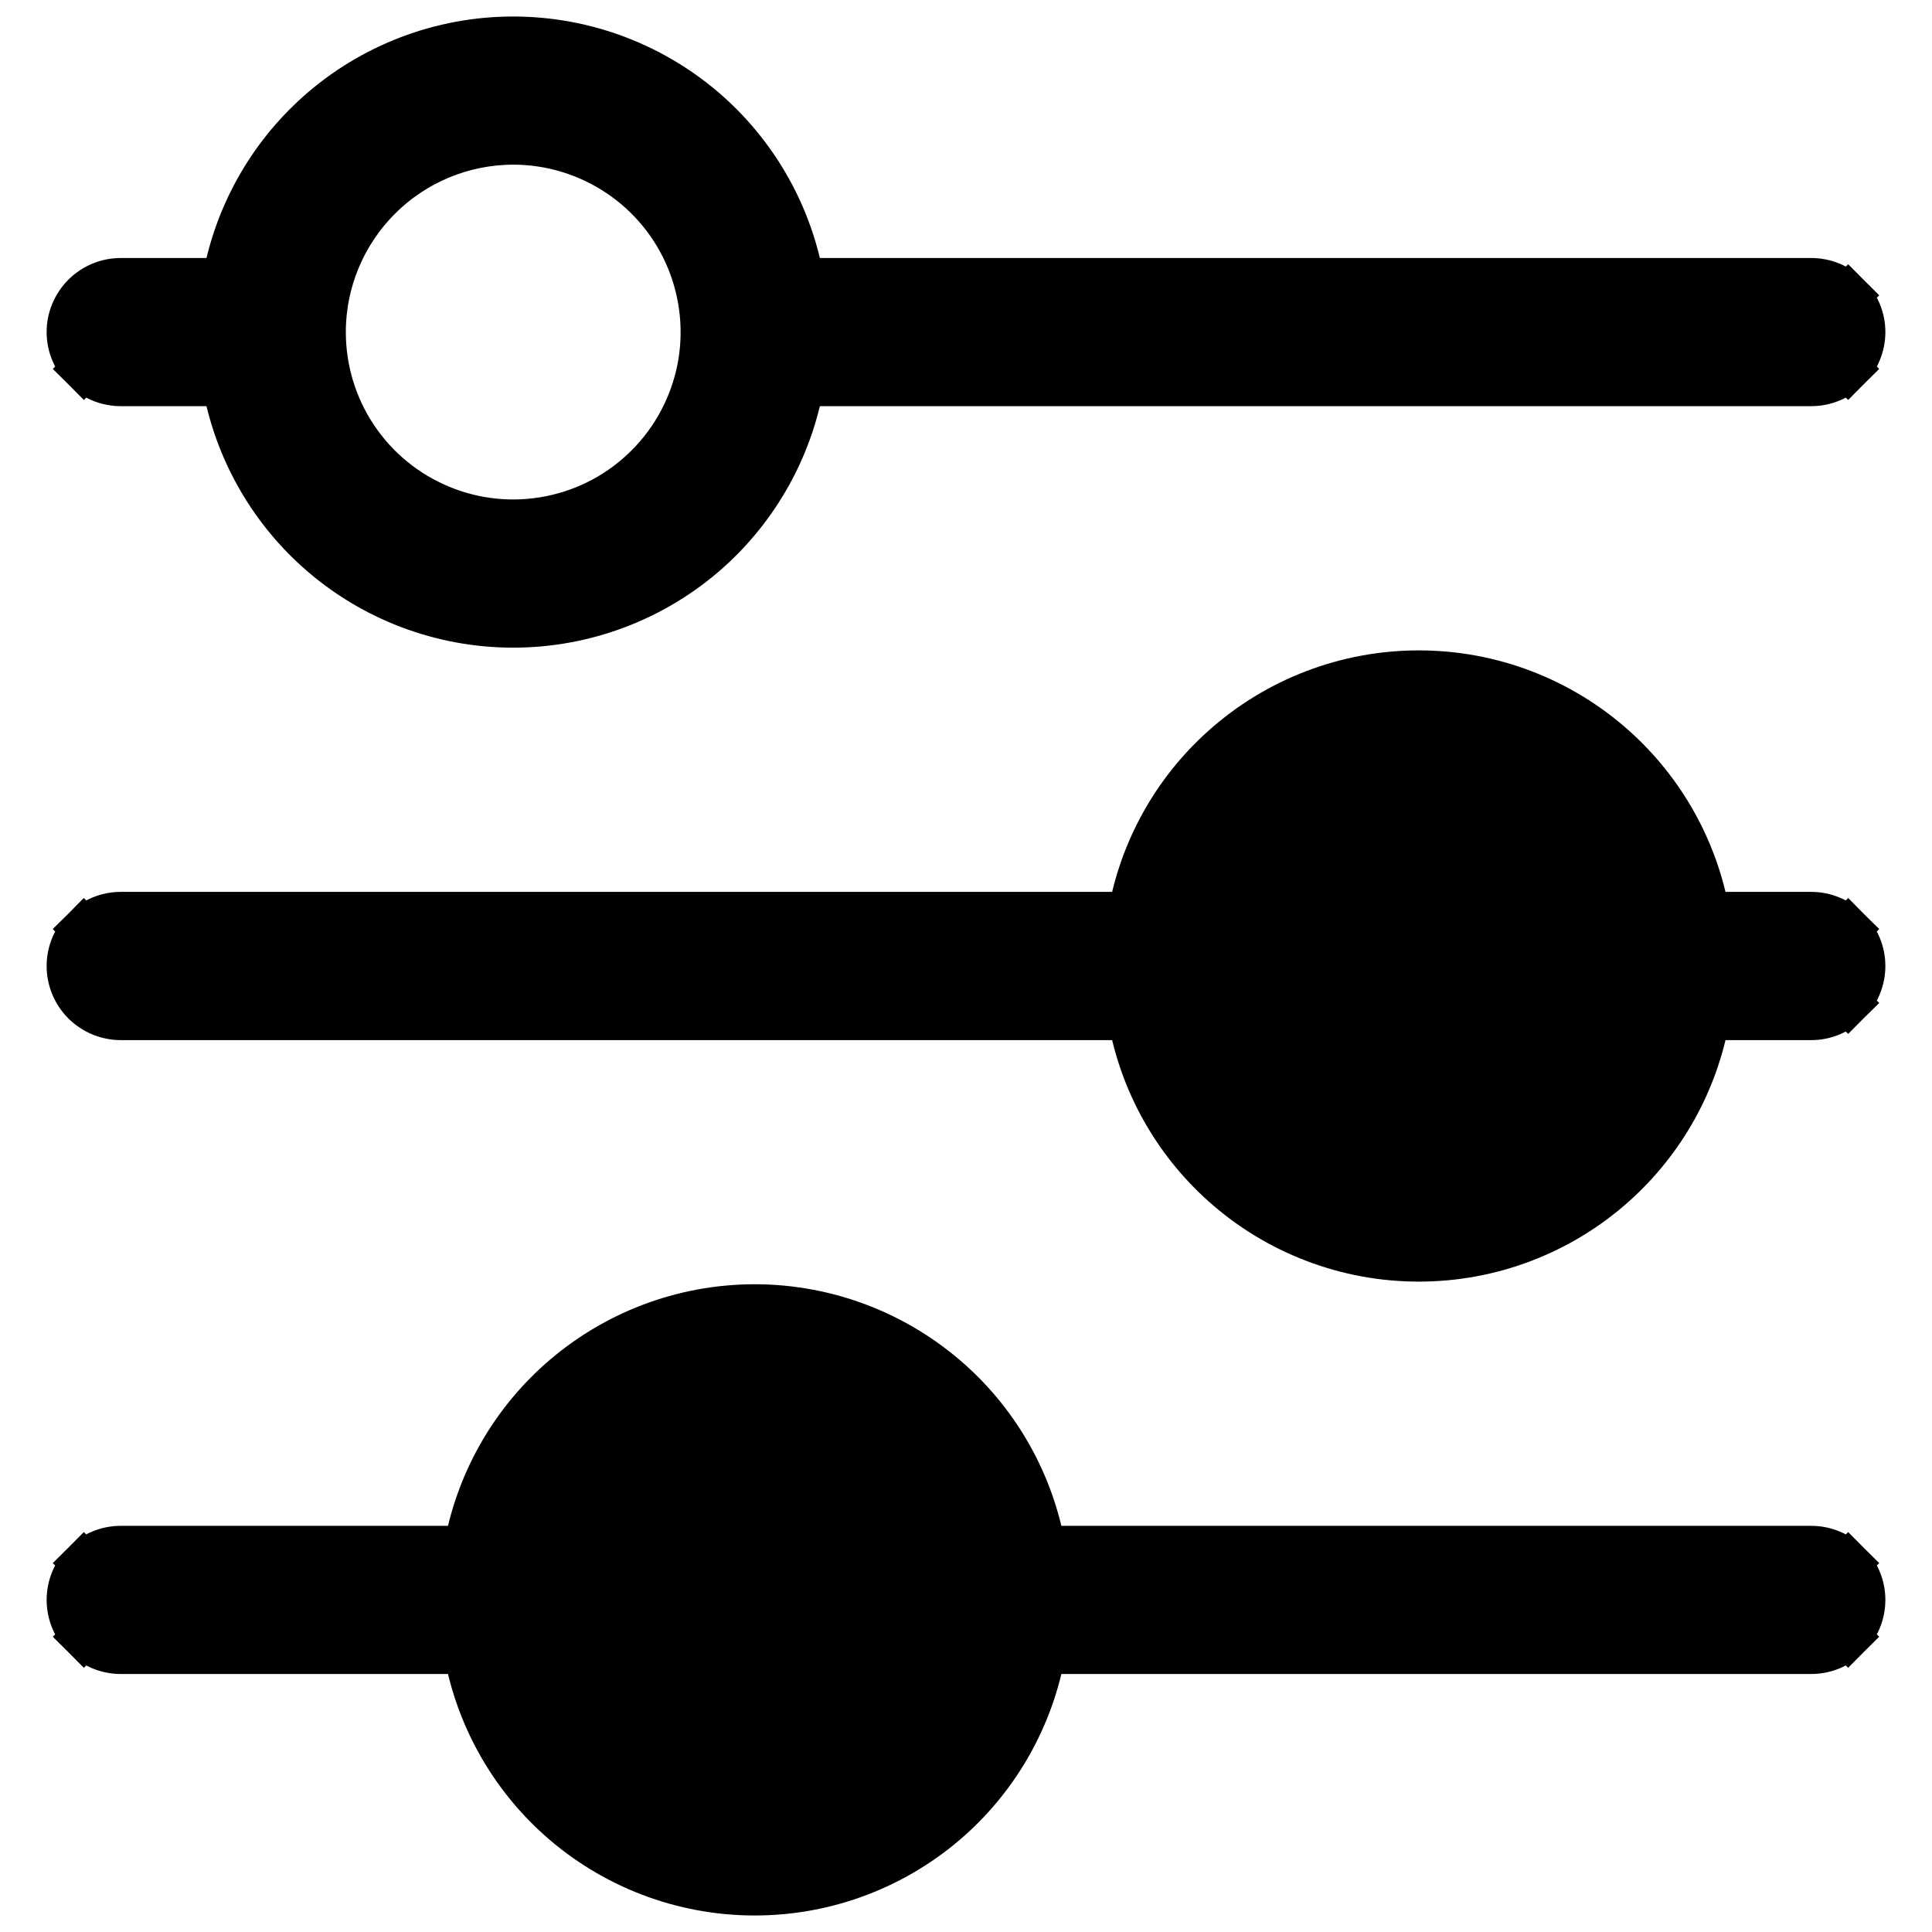
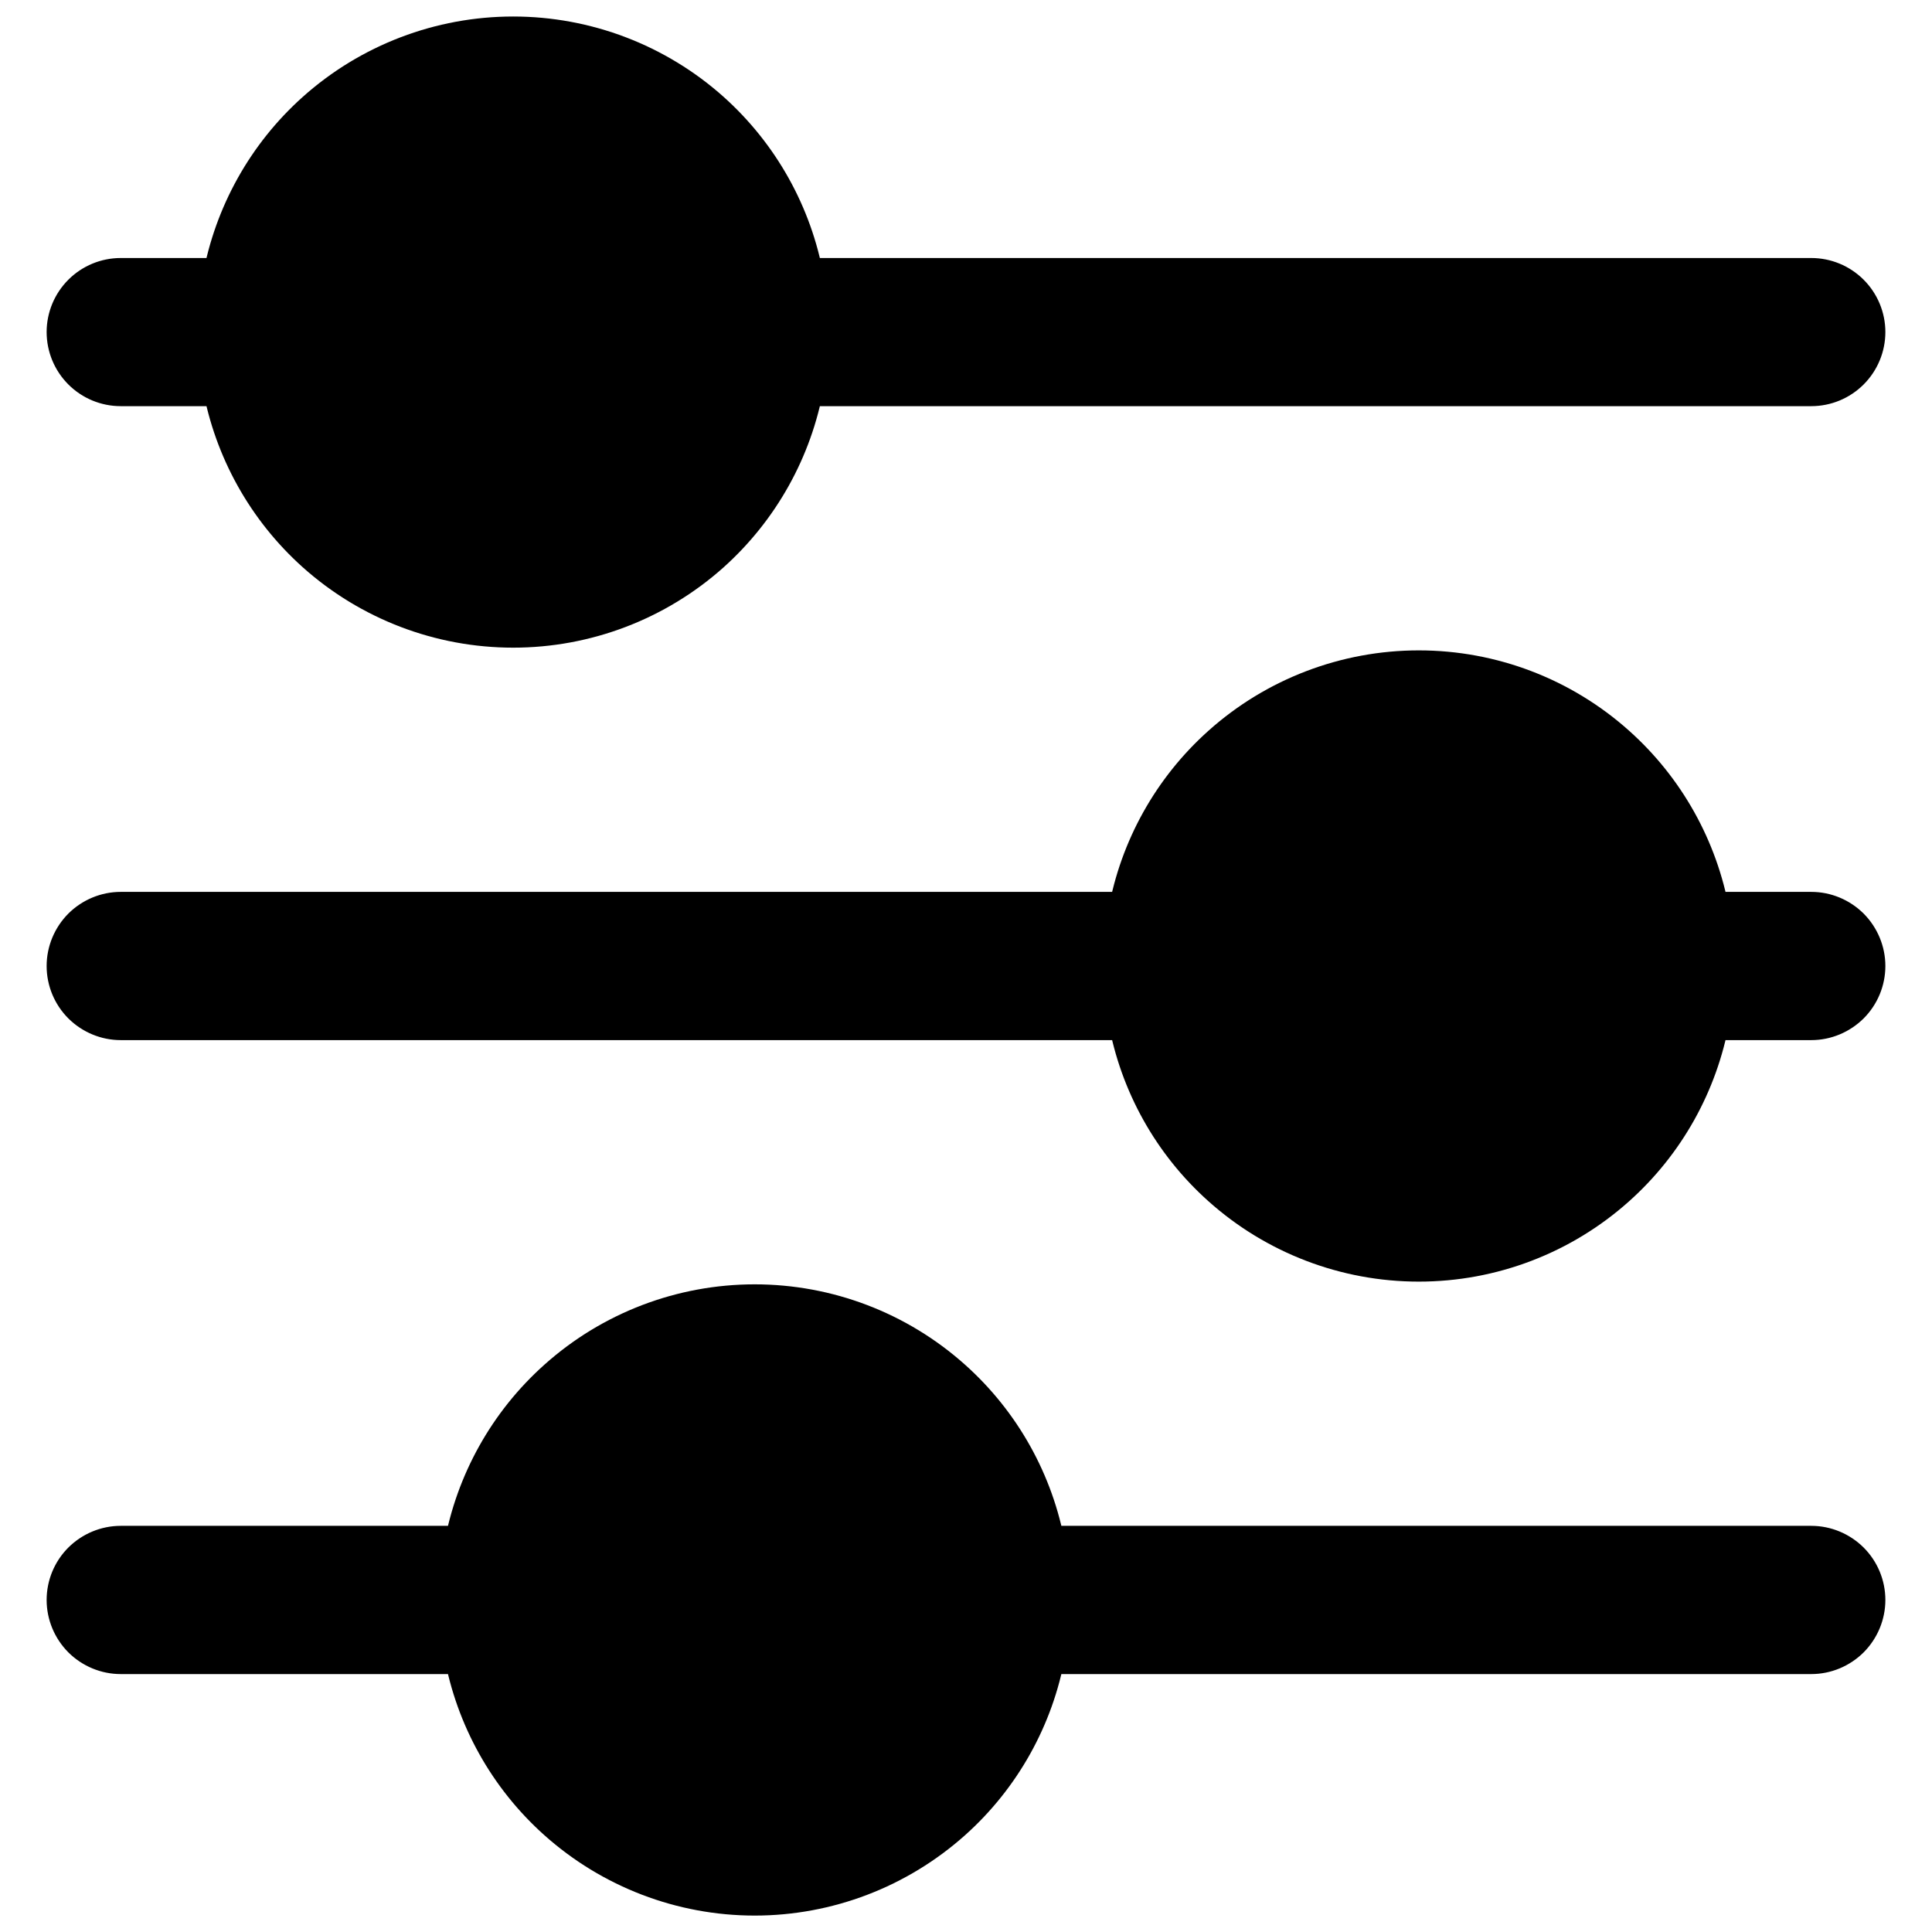
<svg xmlns="http://www.w3.org/2000/svg" width="22" height="22" viewBox="0 0 22 22" fill="none">
-   <path d="M0.955 4.201L1.132 4.024L0.955 4.201C1.067 4.313 1.218 4.375 1.375 4.375H2.554C2.686 5.106 3.058 5.775 3.615 6.274C4.228 6.822 5.021 7.125 5.844 7.125C6.666 7.125 7.46 6.822 8.073 6.274C8.629 5.775 9.002 5.106 9.133 4.375H20.625C20.782 4.375 20.933 4.313 21.045 4.201L20.868 4.024L21.045 4.201C21.156 4.09 21.219 3.939 21.219 3.781C21.219 3.624 21.156 3.473 21.045 3.362L20.868 3.538L21.045 3.362C20.933 3.25 20.782 3.188 20.625 3.188H9.133C9.002 2.456 8.629 1.787 8.073 1.289C7.46 0.741 6.666 0.438 5.844 0.438C5.021 0.438 4.228 0.741 3.615 1.289C3.058 1.787 2.686 2.456 2.554 3.188H1.375C1.218 3.188 1.067 3.25 0.955 3.362C0.844 3.473 0.781 3.624 0.781 3.781C0.781 3.939 0.844 4.09 0.955 4.201ZM5.844 1.625C6.27 1.625 6.687 1.752 7.042 1.989C7.396 2.225 7.673 2.562 7.836 2.956C7.999 3.35 8.042 3.784 7.959 4.202C7.875 4.62 7.67 5.005 7.368 5.306C7.067 5.608 6.683 5.813 6.264 5.896C5.846 5.979 5.413 5.937 5.019 5.773C4.625 5.61 4.288 5.334 4.051 4.979C3.814 4.625 3.688 4.208 3.688 3.781C3.688 3.21 3.916 2.662 4.32 2.258C4.724 1.853 5.272 1.626 5.844 1.625Z" fill="black" stroke="black" stroke-width="0.5" />
-   <path d="M14.958 12.793C15.313 13.03 15.73 13.156 16.156 13.156C16.728 13.156 17.276 12.928 17.68 12.524C18.084 12.12 18.312 11.572 18.312 11L14.958 12.793ZM14.958 12.793C14.604 12.556 14.327 12.219 14.164 11.825M14.958 12.793L14.164 11.825M14.164 11.825C14.001 11.431 13.958 10.998 14.041 10.579M14.164 11.825L14.041 10.579M14.041 10.579C14.125 10.161 14.33 9.777 14.632 9.475M14.041 10.579L14.632 9.475M14.632 9.475C14.933 9.174 15.317 8.969 15.736 8.885M14.632 9.475L15.736 8.885M15.736 8.885C16.154 8.802 16.587 8.845 16.981 9.008M15.736 8.885L16.981 9.008M16.981 9.008C17.375 9.171 17.712 9.448 17.949 9.802M16.981 9.008L17.949 9.802M17.949 9.802C18.186 10.157 18.312 10.573 18.312 11L17.949 9.802ZM0.955 10.58L1.132 10.757L0.955 10.58C0.844 10.692 0.781 10.843 0.781 11C0.781 11.158 0.844 11.309 0.955 11.42C1.067 11.531 1.218 11.594 1.375 11.594H12.867C12.998 12.325 13.37 12.994 13.927 13.492C14.54 14.041 15.334 14.344 16.156 14.344C16.979 14.344 17.772 14.041 18.385 13.492C18.942 12.994 19.314 12.325 19.446 11.594H20.625C20.782 11.594 20.933 11.531 21.045 11.42L20.868 11.243L21.045 11.42C21.156 11.309 21.219 11.158 21.219 11C21.219 10.843 21.156 10.692 21.045 10.58L20.868 10.757L21.045 10.58C20.933 10.469 20.782 10.406 20.625 10.406H19.446C19.314 9.675 18.942 9.006 18.385 8.508C17.772 7.959 16.979 7.656 16.156 7.656C15.334 7.656 14.54 7.959 13.927 8.508C13.37 9.006 12.998 9.675 12.867 10.406H1.375C1.218 10.406 1.067 10.469 0.955 10.58Z" fill="black" stroke="black" stroke-width="0.5" />
-   <path d="M7.396 20.011C7.75 20.248 8.167 20.375 8.593 20.375C9.165 20.374 9.713 20.146 10.118 19.742C10.522 19.338 10.749 18.79 10.75 18.218L7.396 20.011ZM7.396 20.011C7.041 19.774 6.765 19.438 6.602 19.044M7.396 20.011L6.602 19.044M6.602 19.044C6.438 18.649 6.396 18.216 6.479 17.798M6.602 19.044L6.479 17.798M6.479 17.798C6.562 17.379 6.767 16.995 7.069 16.694M6.479 17.798L7.069 16.694M7.069 16.694C7.371 16.392 7.755 16.187 8.173 16.104M7.069 16.694L8.173 16.104M8.173 16.104C8.591 16.02 9.025 16.063 9.419 16.226M8.173 16.104L9.419 16.226M9.419 16.226C9.813 16.39 10.15 16.666 10.387 17.02M9.419 16.226L10.387 17.02M10.387 17.02C10.623 17.375 10.75 17.792 10.75 18.218L10.387 17.02ZM0.955 17.799L1.132 17.975L0.955 17.799C0.844 17.91 0.781 18.061 0.781 18.218C0.781 18.376 0.844 18.527 0.955 18.638L1.132 18.461L0.955 18.638C1.067 18.75 1.218 18.812 1.375 18.812H5.304C5.436 19.543 5.808 20.212 6.365 20.711C6.978 21.259 7.771 21.562 8.594 21.562C9.416 21.562 10.21 21.259 10.823 20.711C11.38 20.212 11.752 19.543 11.883 18.812H20.625C20.782 18.812 20.933 18.75 21.045 18.638L20.868 18.461L21.045 18.638C21.156 18.527 21.219 18.376 21.219 18.218C21.219 18.061 21.156 17.91 21.045 17.799L20.868 17.975L21.045 17.799C20.933 17.687 20.782 17.625 20.625 17.625H11.883C11.752 16.893 11.38 16.224 10.823 15.726C10.21 15.178 9.416 14.874 8.594 14.874C7.771 14.874 6.978 15.178 6.365 15.726C5.808 16.224 5.436 16.893 5.304 17.625H1.375C1.218 17.625 1.067 17.687 0.955 17.799Z" fill="black" stroke="black" stroke-width="0.5" />
+   <path d="M4.32 2.258C4.724 1.853 5.272 1.626 5.844 1.625C6.27 1.625 6.687 1.752 7.042 1.989C7.396 2.225 7.673 2.562 7.836 2.956C7.999 3.35 8.042 3.784 7.959 4.202C7.875 4.62 7.67 5.005 7.368 5.306C7.067 5.608 6.683 5.813 6.264 5.896C5.846 5.979 5.413 5.937 5.019 5.773C4.625 5.61 4.288 5.334 4.051 4.979C3.814 4.625 3.688 4.208 3.688 3.781C3.688 3.21 3.916 2.662 4.32 2.258ZM1.375 4.375H2.554C2.686 5.106 3.058 5.775 3.615 6.274C4.228 6.822 5.021 7.125 5.844 7.125C6.666 7.125 7.46 6.822 8.073 6.274C8.629 5.775 9.002 5.106 9.133 4.375H20.625C20.782 4.375 20.933 4.313 21.045 4.201C21.156 4.09 21.219 3.939 21.219 3.781C21.219 3.624 21.156 3.473 21.045 3.362C20.933 3.25 20.782 3.188 20.625 3.188H9.133C9.002 2.456 8.629 1.787 8.073 1.289C7.46 0.741 6.666 0.438 5.844 0.438C5.021 0.438 4.228 0.741 3.615 1.289C3.058 1.787 2.686 2.456 2.554 3.188H1.375C1.218 3.188 1.067 3.25 0.955 3.362C0.844 3.473 0.781 3.624 0.781 3.781C0.781 3.939 0.844 4.09 0.955 4.201C1.067 4.313 1.218 4.375 1.375 4.375Z" fill="black" stroke="black" stroke-width="0.5" />
+   <path d="M17.949 9.802C18.186 10.157 18.312 10.573 18.312 11V11C18.312 11.572 18.084 12.12 17.68 12.524C17.276 12.928 16.728 13.156 16.156 13.156C15.73 13.156 15.313 13.03 14.958 12.793C14.604 12.556 14.327 12.219 14.164 11.825C14.001 11.431 13.958 10.998 14.041 10.579C14.125 10.161 14.33 9.777 14.632 9.475C14.933 9.174 15.317 8.969 15.736 8.885C16.154 8.802 16.587 8.845 16.981 9.008C17.375 9.171 17.712 9.448 17.949 9.802ZM20.625 10.406H19.446C19.314 9.675 18.942 9.006 18.385 8.508C17.772 7.959 16.979 7.656 16.156 7.656C15.334 7.656 14.54 7.959 13.927 8.508C13.37 9.006 12.998 9.675 12.867 10.406H1.375C1.218 10.406 1.067 10.469 0.955 10.58C0.844 10.692 0.781 10.843 0.781 11C0.781 11.158 0.844 11.309 0.955 11.42C1.067 11.531 1.218 11.594 1.375 11.594H12.867C12.998 12.325 13.37 12.994 13.927 13.492C14.54 14.041 15.334 14.344 16.156 14.344C16.979 14.344 17.772 14.041 18.385 13.492C18.942 12.994 19.314 12.325 19.446 11.594H20.625C20.782 11.594 20.933 11.531 21.045 11.42C21.156 11.309 21.219 11.158 21.219 11C21.219 10.843 21.156 10.692 21.045 10.58C20.933 10.469 20.782 10.406 20.625 10.406Z" fill="black" stroke="black" stroke-width="0.5" />
+   <path d="M8.594 20.375C9.165 20.374 9.713 20.147 10.118 19.743C10.522 19.338 10.749 18.79 10.75 18.219L8.594 20.375ZM8.594 20.375C8.167 20.375 7.75 20.249 7.396 20.012M8.594 20.375L7.396 20.012M7.396 20.012C7.041 19.775 6.765 19.438 6.602 19.044M7.396 20.012L6.602 19.044M6.602 19.044C6.438 18.65 6.396 18.216 6.479 17.798M6.602 19.044L6.479 17.798M6.479 17.798C6.562 17.38 6.767 16.996 7.069 16.694M6.479 17.798L7.069 16.694M7.069 16.694C7.371 16.393 7.755 16.187 8.173 16.104M7.069 16.694L8.173 16.104M8.173 16.104C8.591 16.021 9.025 16.064 9.419 16.227M8.173 16.104L9.419 16.227M9.419 16.227C9.813 16.39 10.15 16.666 10.387 17.021M9.419 16.227L10.387 17.021M10.387 17.021C10.623 17.375 10.75 17.792 10.75 18.219L10.387 17.021ZM20.625 17.625H11.883C11.752 16.894 11.38 16.225 10.823 15.727C10.21 15.178 9.416 14.875 8.594 14.875C7.771 14.875 6.978 15.178 6.365 15.727C5.808 16.225 5.436 16.894 5.304 17.625H1.375C1.218 17.625 1.067 17.688 0.955 17.799C0.844 17.91 0.781 18.061 0.781 18.219C0.781 18.376 0.844 18.527 0.955 18.639C1.067 18.75 1.218 18.813 1.375 18.813H5.304C5.436 19.544 5.808 20.213 6.365 20.711C6.978 21.259 7.771 21.563 8.594 21.563C9.416 21.563 10.21 21.259 10.823 20.711C11.38 20.213 11.752 19.544 11.883 18.813H20.625C20.782 18.813 20.933 18.75 21.045 18.639C21.156 18.527 21.219 18.376 21.219 18.219C21.219 18.061 21.156 17.91 21.045 17.799C20.933 17.688 20.782 17.625 20.625 17.625Z" fill="black" stroke="black" stroke-width="0.5" />
+   <circle cx="6" cy="4" r="3" fill="black" />
+   <circle cx="16" cy="11" r="3" fill="black" />
+   <circle cx="9" cy="18" r="3" fill="black" />
</svg>
